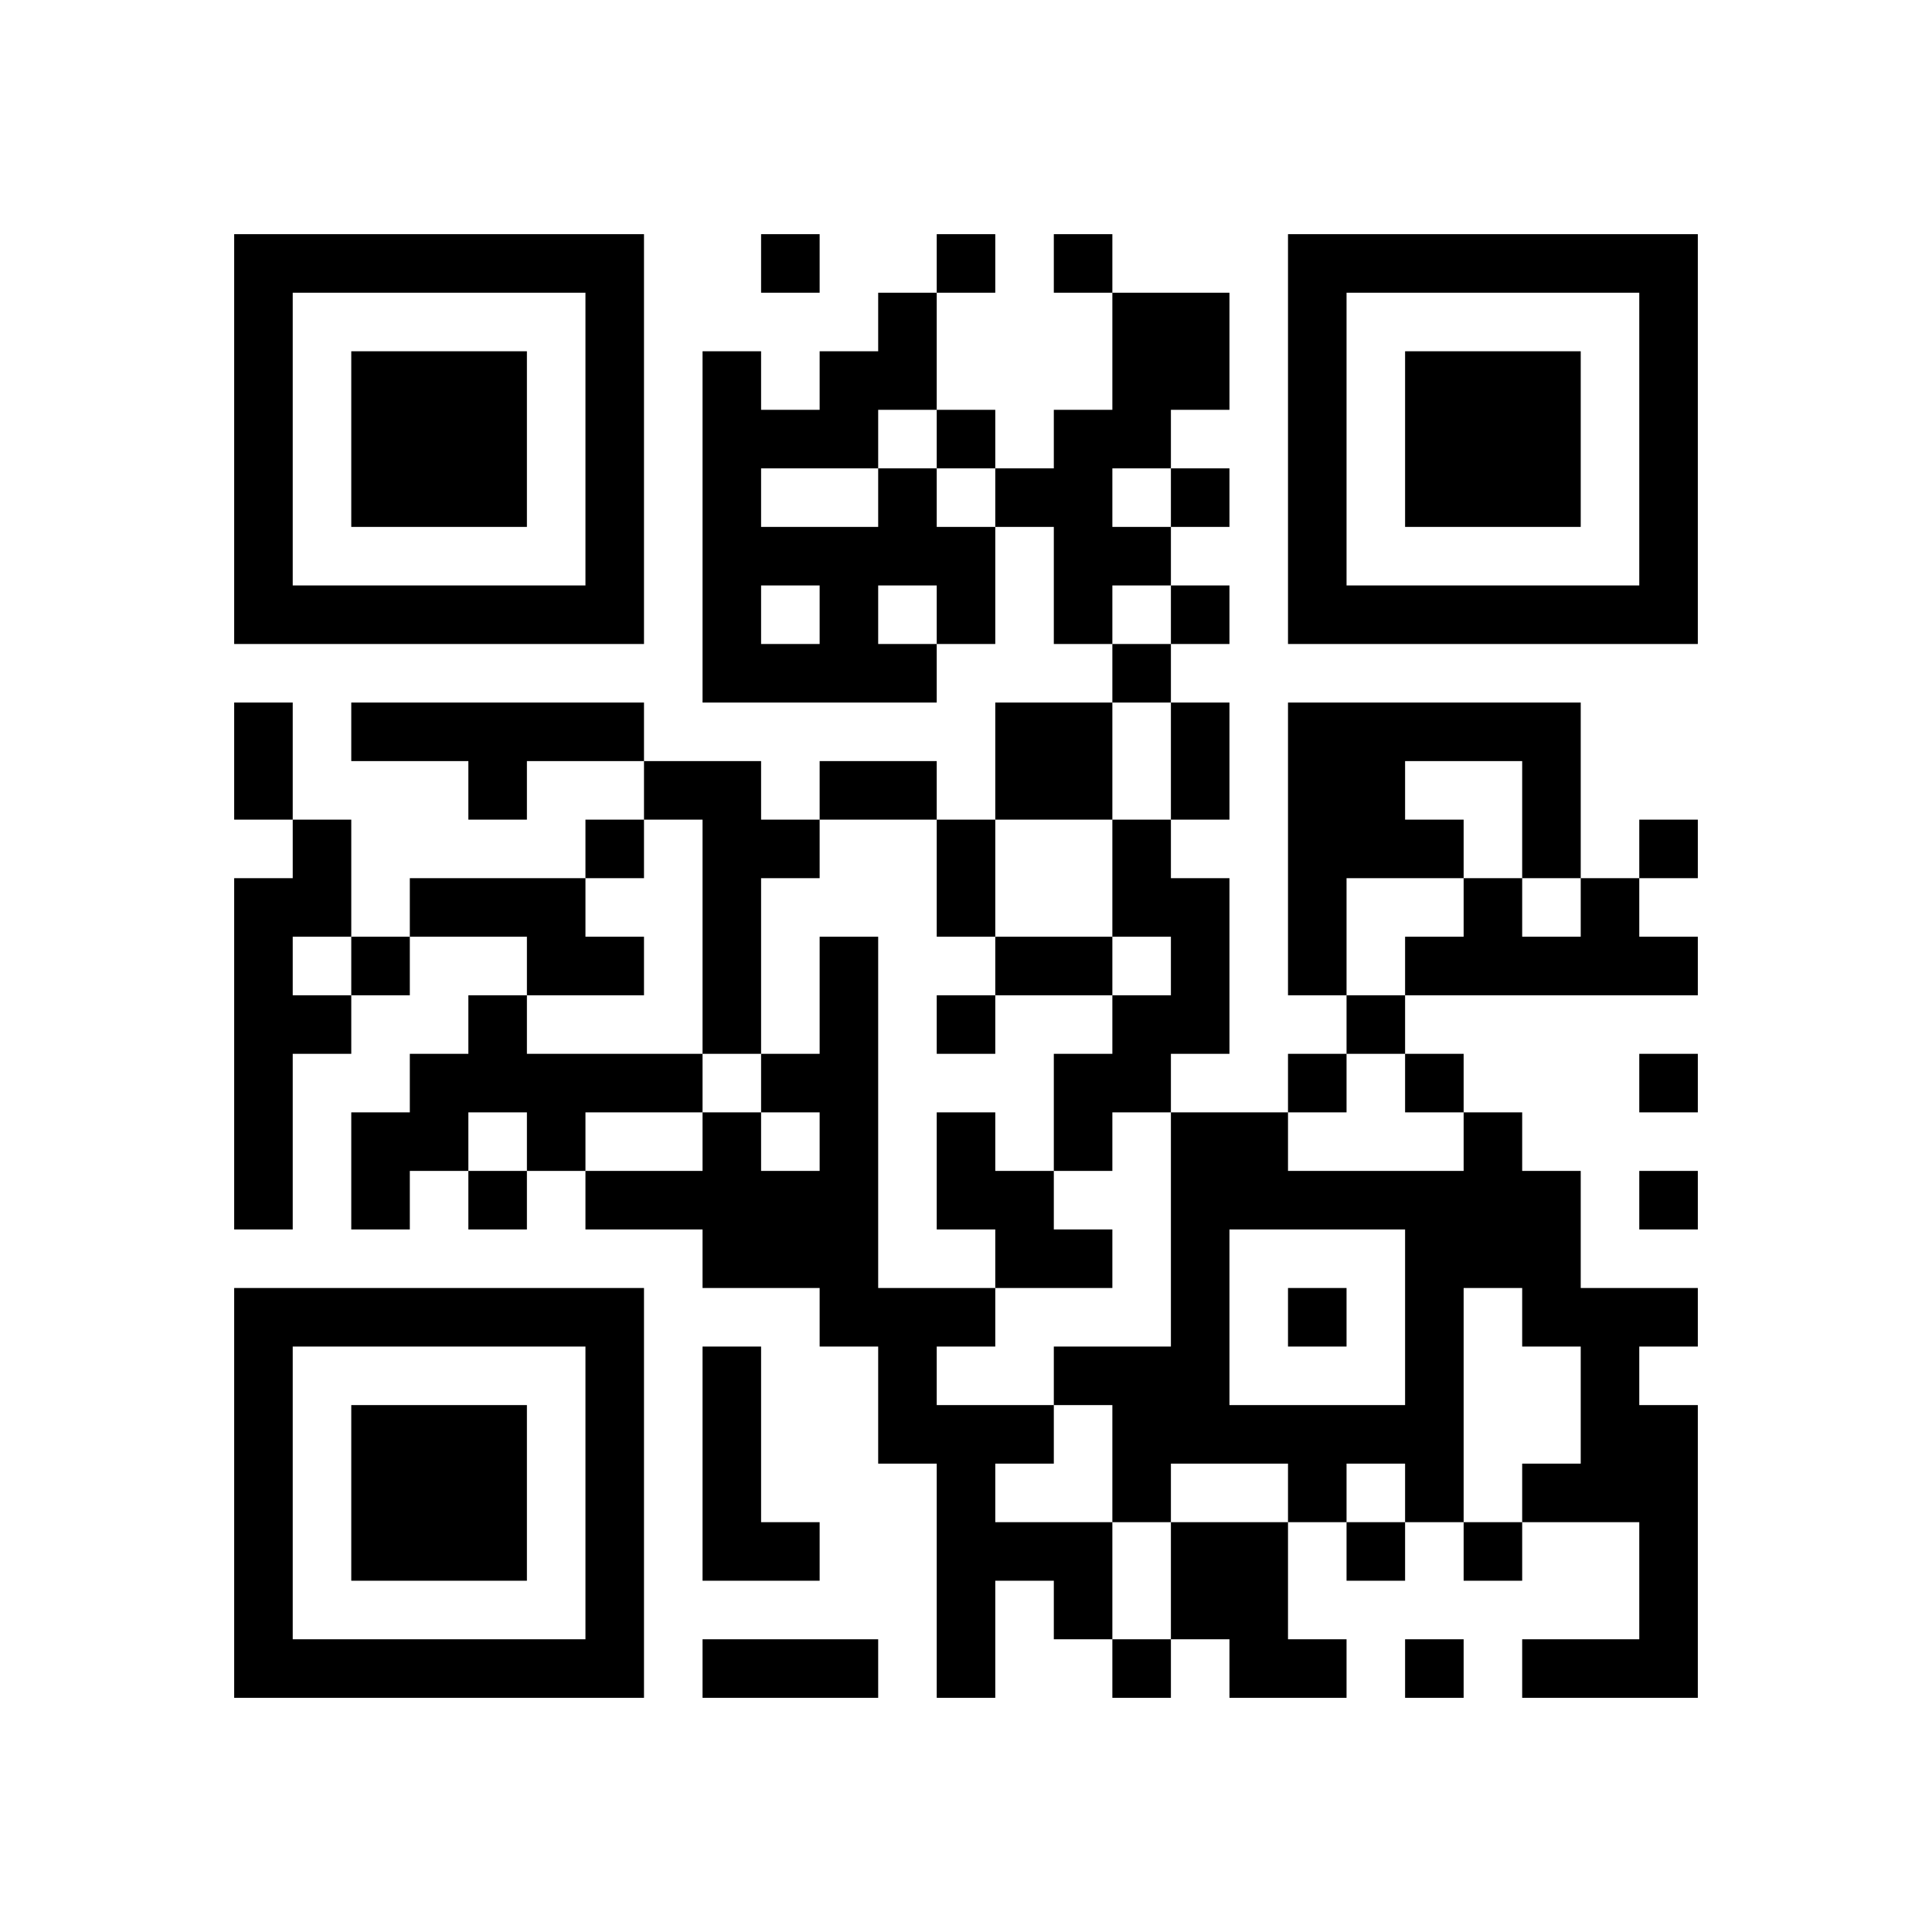
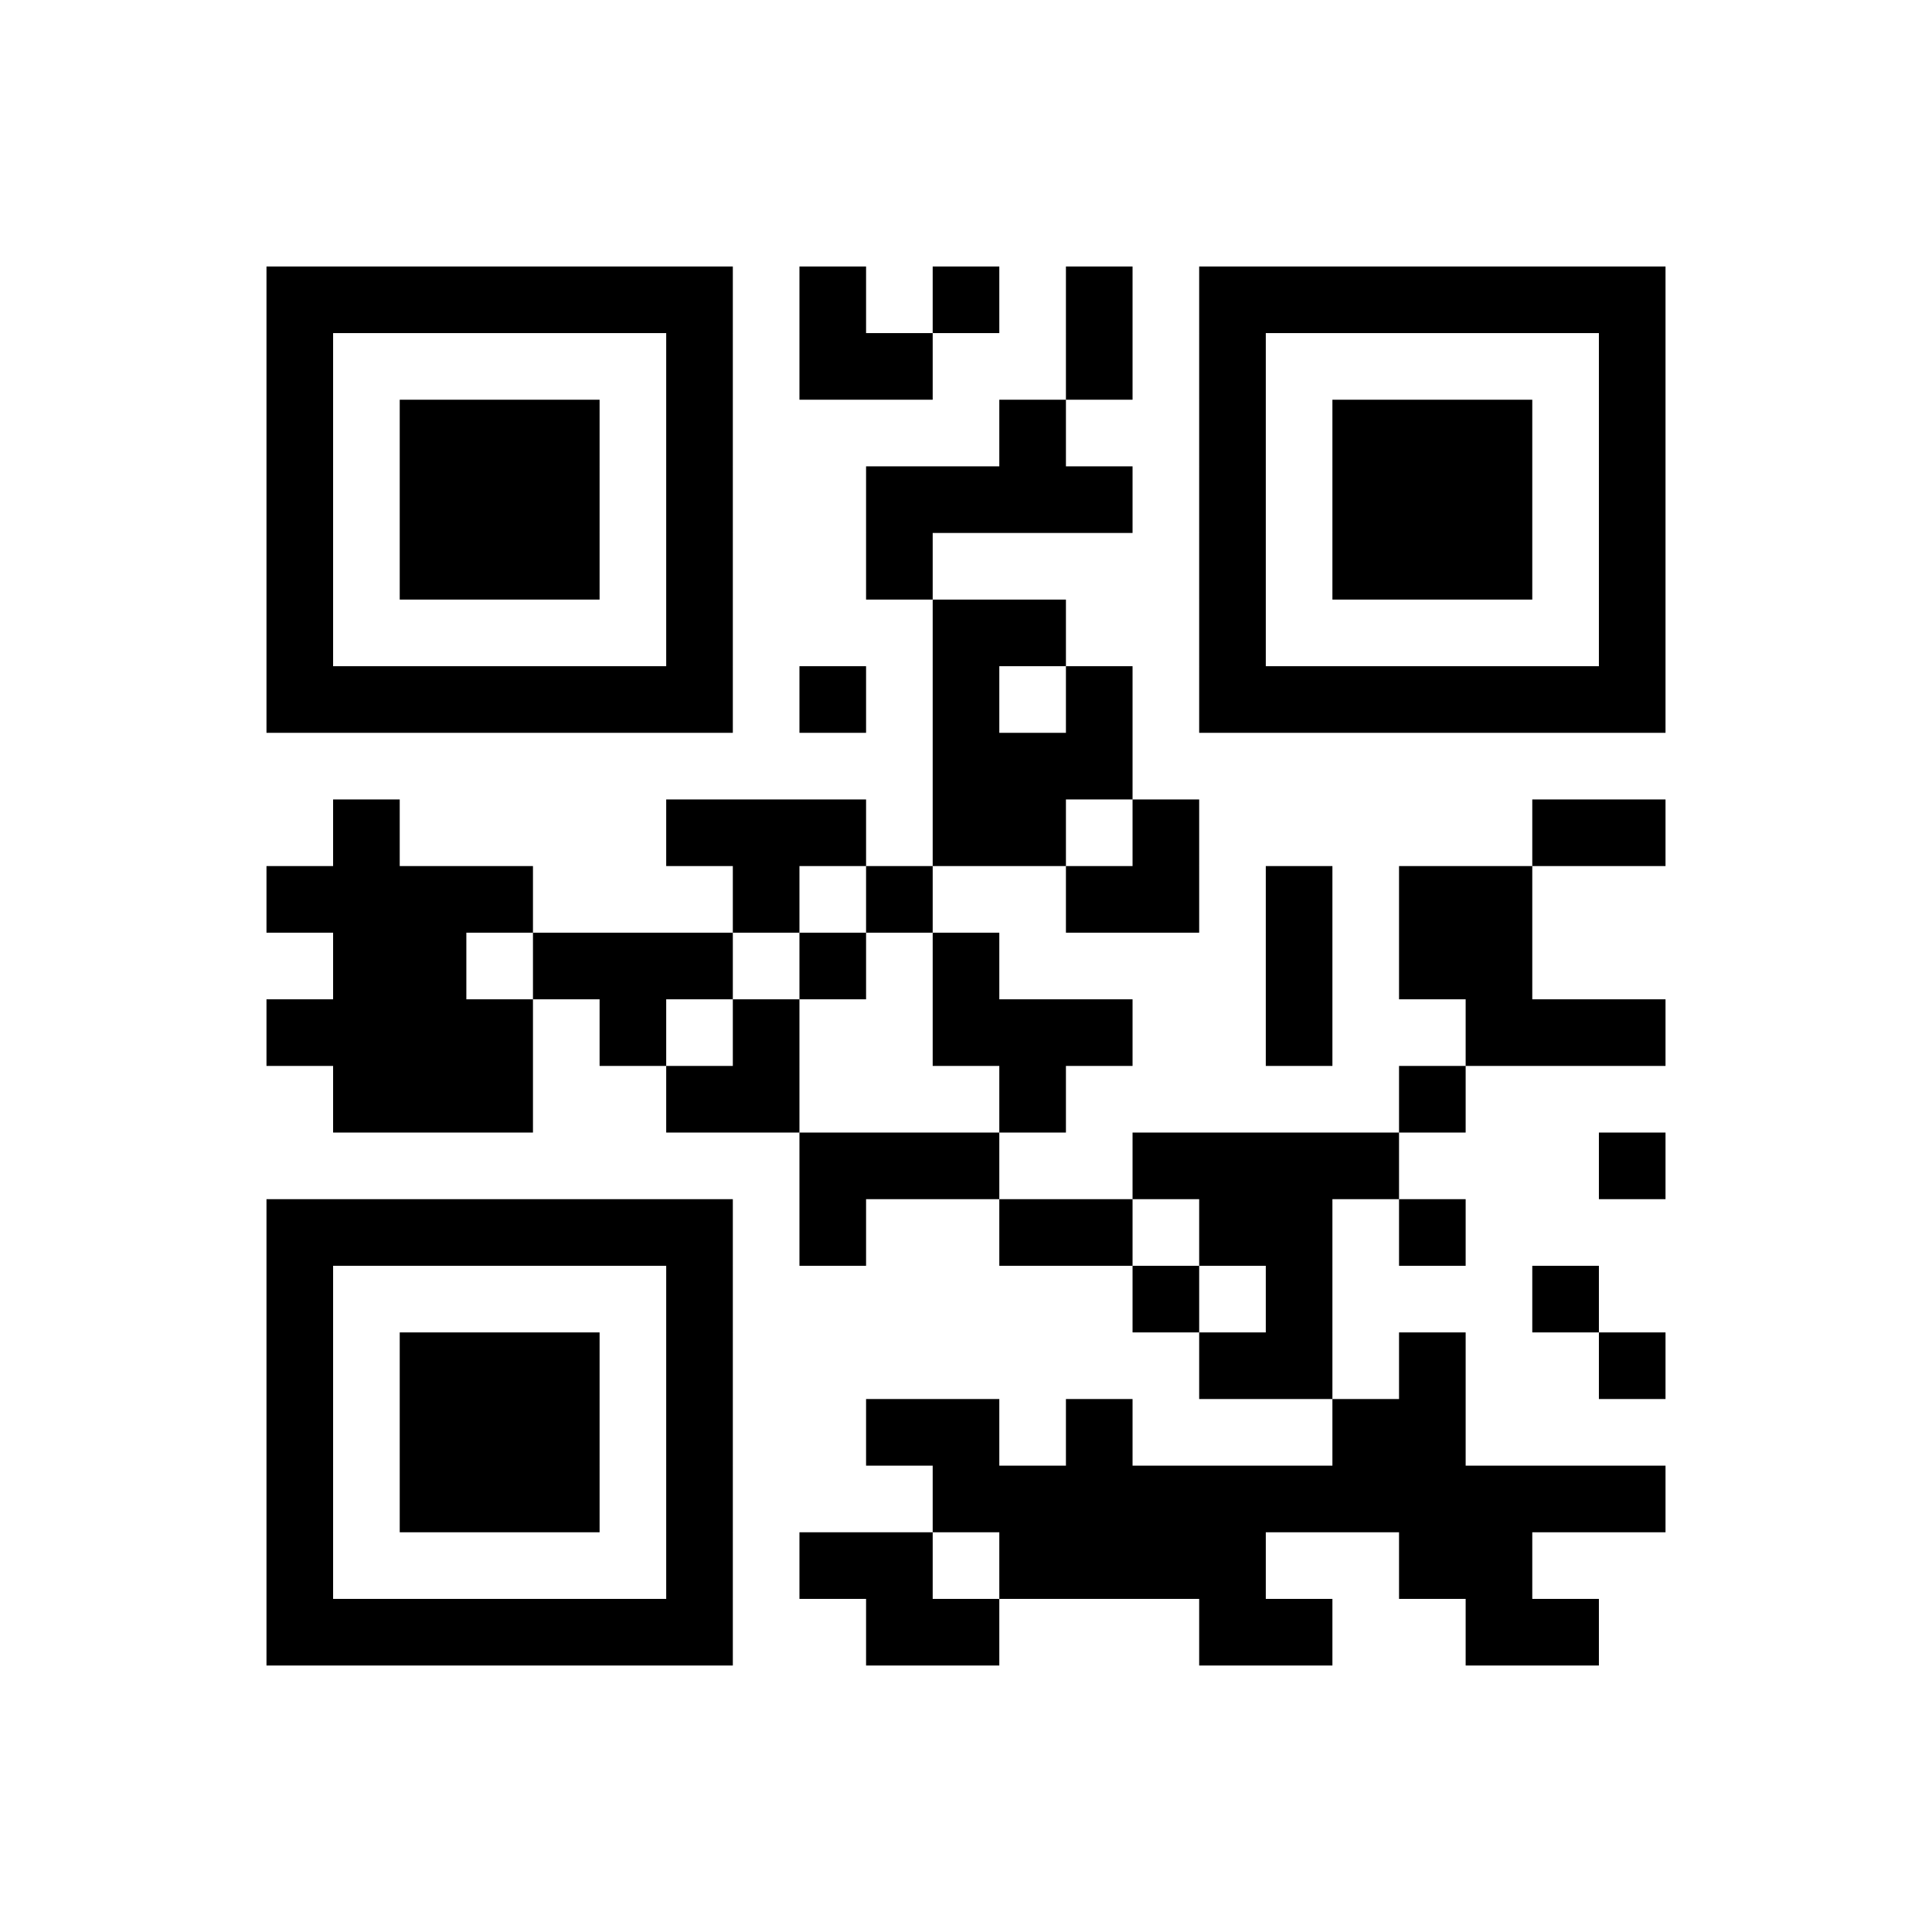
- <svg width="59.4mm" height="59.4mm" viewBox="0 0 59.4 59.4" class="segno">
-   <path transform="scale(1.8)" class="qrline" stroke="#000" d="M4 4.5h7m2 0h1m2 0h1m1 0h1m3 0h7m-25 1h1m5 0h1m4 0h1m3 0h2m1 0h1m5 0h1m-25 1h1m1 0h3m1 0h1m1 0h1m1 0h2m3 0h2m1 0h1m1 0h3m1 0h1m-25 1h1m1 0h3m1 0h1m1 0h3m1 0h1m1 0h2m2 0h1m1 0h3m1 0h1m-25 1h1m1 0h3m1 0h1m1 0h1m2 0h1m1 0h2m1 0h1m1 0h1m1 0h3m1 0h1m-25 1h1m5 0h1m1 0h5m1 0h2m2 0h1m5 0h1m-25 1h7m1 0h1m1 0h1m1 0h1m1 0h1m1 0h1m1 0h7m-17 1h4m3 0h1m-16 1h1m1 0h5m6 0h2m1 0h1m1 0h5m-23 1h1m3 0h1m2 0h2m1 0h2m1 0h2m1 0h1m1 0h2m2 0h1m-22 1h1m4 0h1m1 0h2m2 0h1m2 0h1m2 0h3m1 0h1m1 0h1m-25 1h2m1 0h3m2 0h1m3 0h1m2 0h2m1 0h1m2 0h1m1 0h1m-24 1h1m1 0h1m2 0h2m1 0h1m1 0h1m2 0h2m1 0h1m1 0h1m1 0h5m-25 1h2m2 0h1m3 0h1m1 0h1m1 0h1m2 0h2m2 0h1m-20 1h1m2 0h5m1 0h2m3 0h2m2 0h1m1 0h1m3 0h1m-25 1h1m1 0h2m1 0h1m2 0h1m1 0h1m1 0h1m1 0h1m1 0h2m3 0h1m-22 1h1m1 0h1m1 0h1m1 0h5m1 0h2m2 0h7m1 0h1m-17 1h3m2 0h2m1 0h1m3 0h3m-23 1h7m3 0h3m3 0h1m1 0h1m1 0h1m1 0h3m-25 1h1m5 0h1m1 0h1m2 0h1m2 0h3m3 0h1m2 0h1m-24 1h1m1 0h3m1 0h1m1 0h1m2 0h3m1 0h6m2 0h2m-25 1h1m1 0h3m1 0h1m1 0h1m3 0h1m2 0h1m2 0h1m1 0h1m1 0h3m-25 1h1m1 0h3m1 0h1m1 0h2m2 0h3m1 0h2m1 0h1m1 0h1m2 0h1m-25 1h1m5 0h1m5 0h1m1 0h1m1 0h2m6 0h1m-25 1h7m1 0h3m1 0h1m2 0h1m1 0h2m1 0h1m1 0h3" />
+ <svg width="52.2mm" height="52.2mm" viewBox="0 0 52.2 52.2" class="segno">
+   <path transform="scale(1.8)" class="qrline" stroke="#000" d="M4 4.5h7m1 0h1m1 0h1m1 0h1m1 0h7m-21 1h1m5 0h1m1 0h2m2 0h1m1 0h1m5 0h1m-21 1h1m1 0h3m1 0h1m4 0h1m2 0h1m1 0h3m1 0h1m-21 1h1m1 0h3m1 0h1m2 0h4m1 0h1m1 0h3m1 0h1m-21 1h1m1 0h3m1 0h1m2 0h1m4 0h1m1 0h3m1 0h1m-21 1h1m5 0h1m3 0h2m2 0h1m5 0h1m-21 1h7m1 0h1m1 0h1m1 0h1m1 0h7m-11 1h3m-12 1h1m4 0h3m1 0h2m1 0h1m5 0h2m-21 1h4m3 0h1m1 0h1m2 0h2m1 0h1m1 0h2m-18 1h2m1 0h3m1 0h1m1 0h1m4 0h1m1 0h2m-19 1h4m1 0h1m1 0h1m2 0h3m2 0h1m2 0h3m-20 1h3m2 0h2m3 0h1m5 0h1m-10 1h3m2 0h4m3 0h1m-21 1h7m1 0h1m2 0h2m1 0h2m1 0h1m-18 1h1m5 0h1m6 0h1m1 0h1m3 0h1m-20 1h1m1 0h3m1 0h1m7 0h2m1 0h1m2 0h1m-21 1h1m1 0h3m1 0h1m2 0h2m1 0h1m3 0h2m-18 1h1m1 0h3m1 0h1m3 0h11m-21 1h1m5 0h1m1 0h2m1 0h4m2 0h2m-19 1h7m2 0h2m3 0h2m2 0h2" />
</svg>
